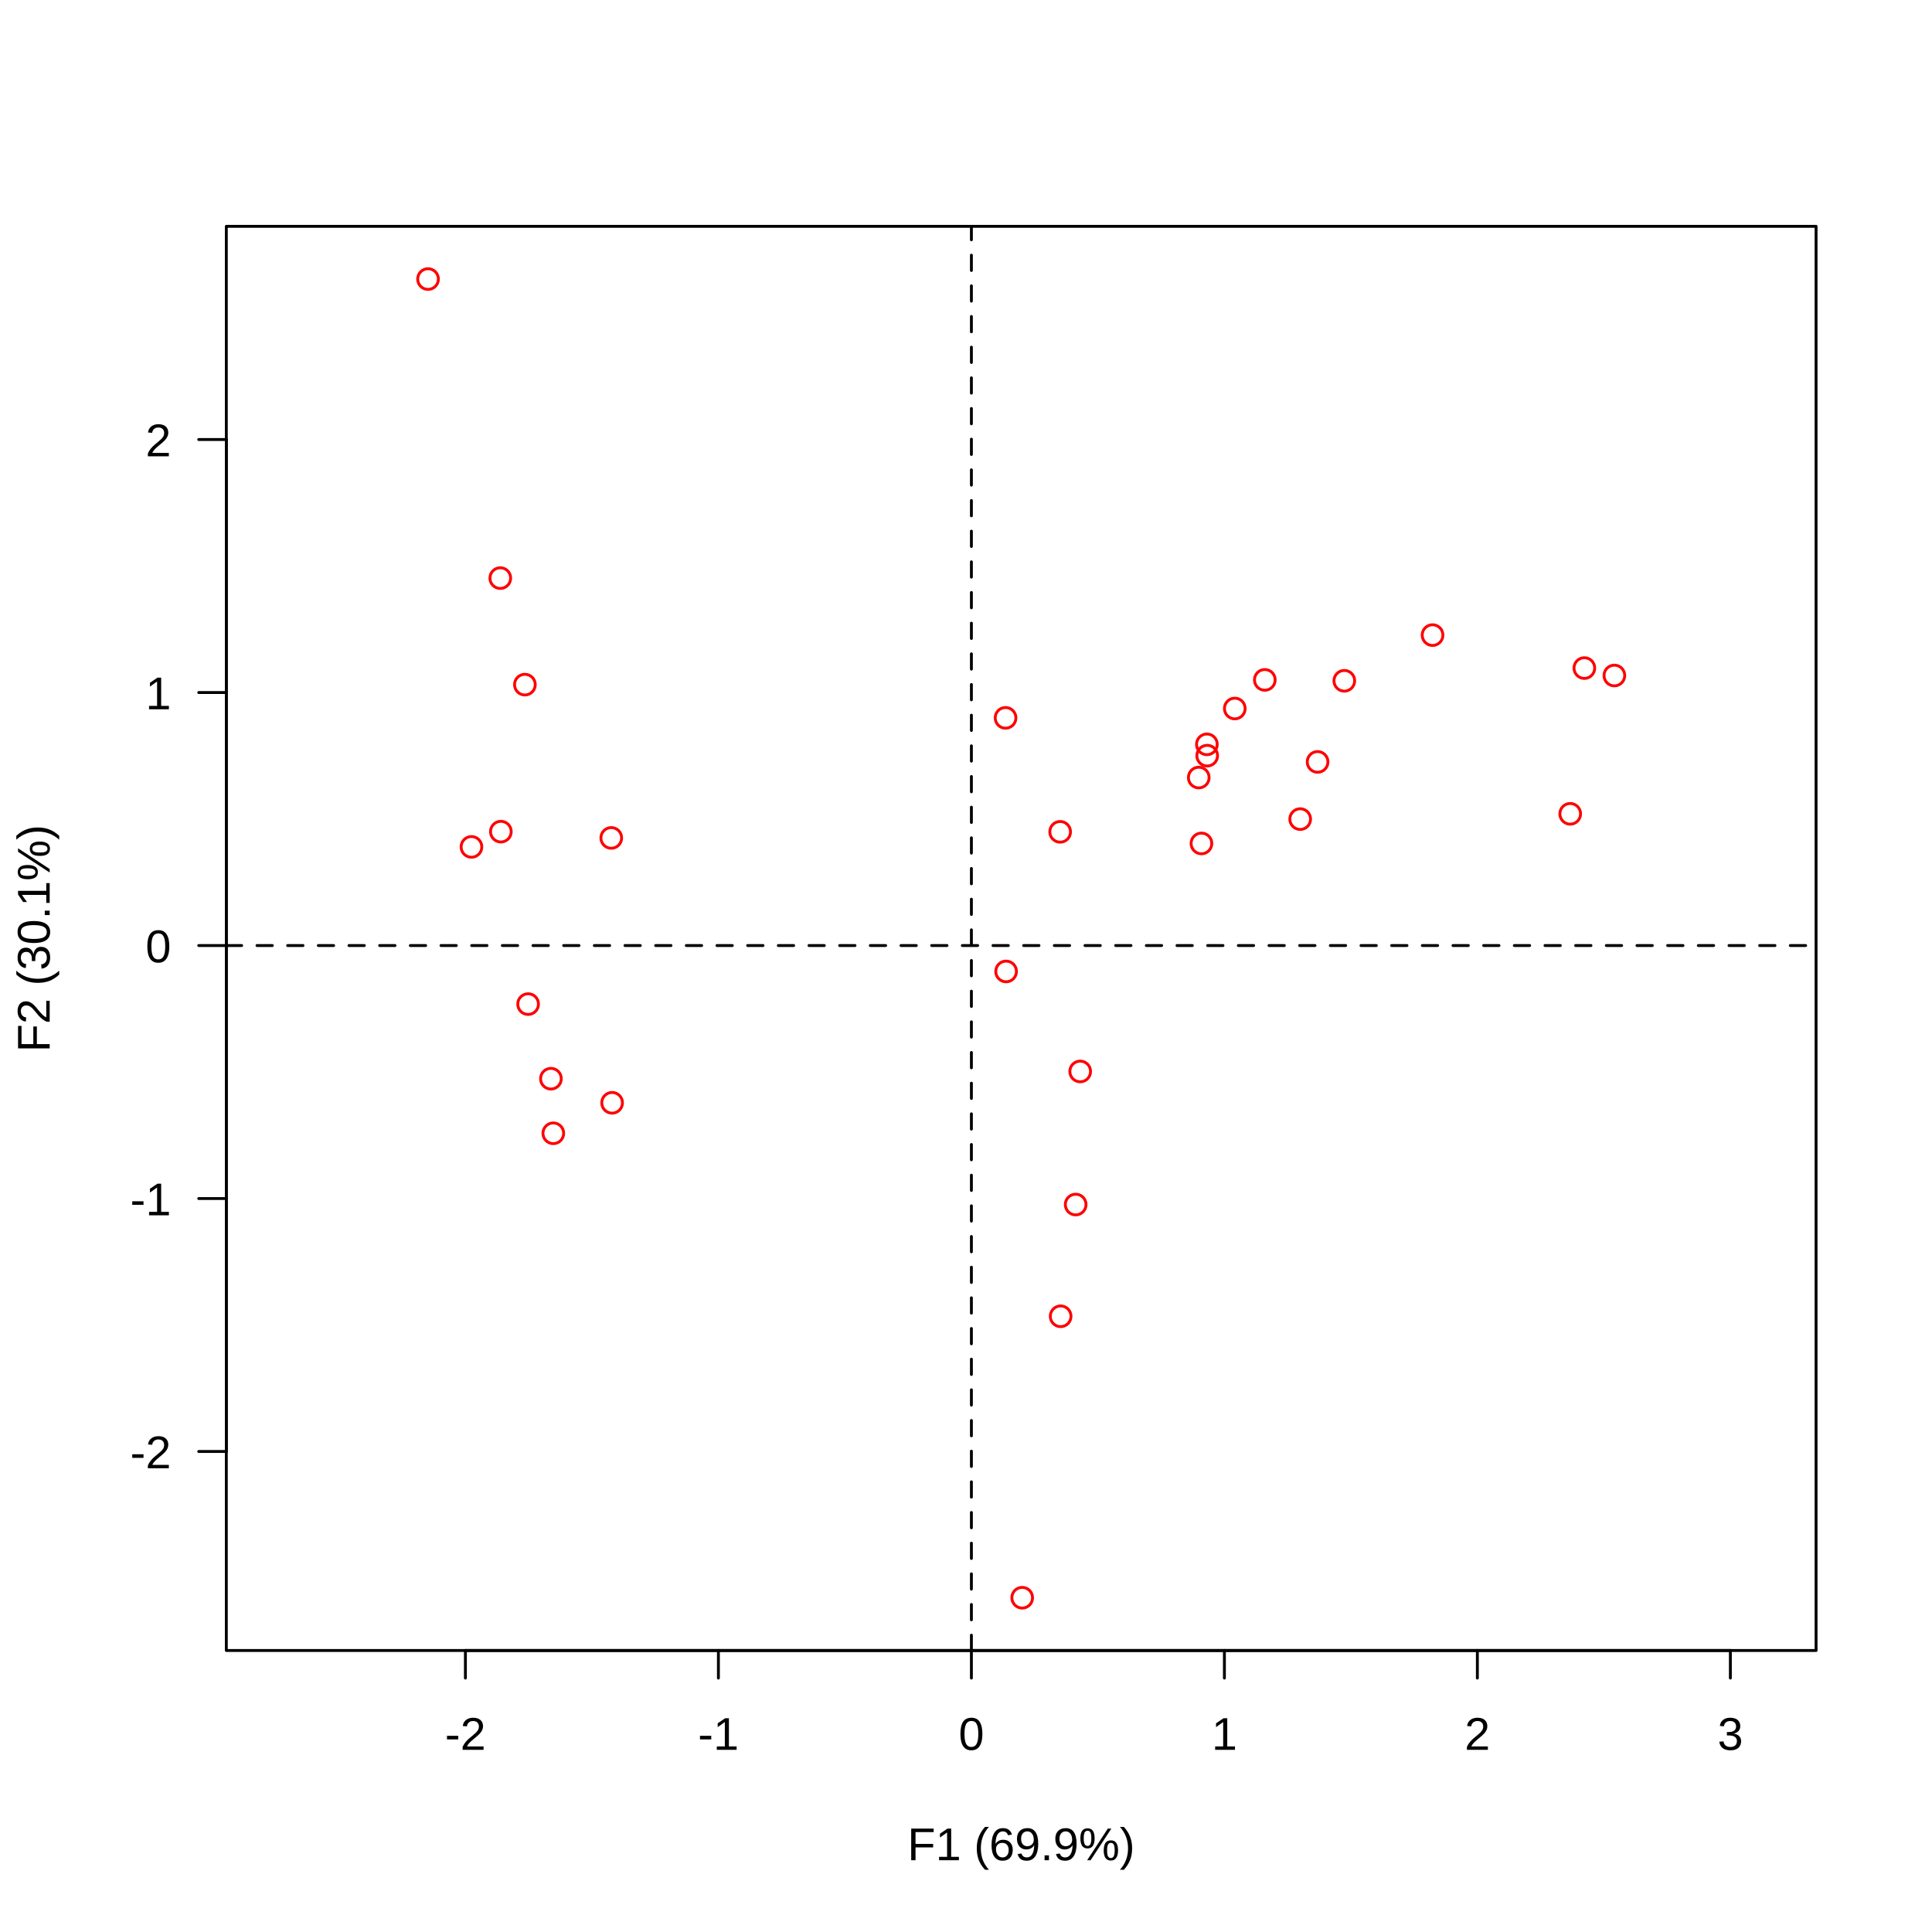
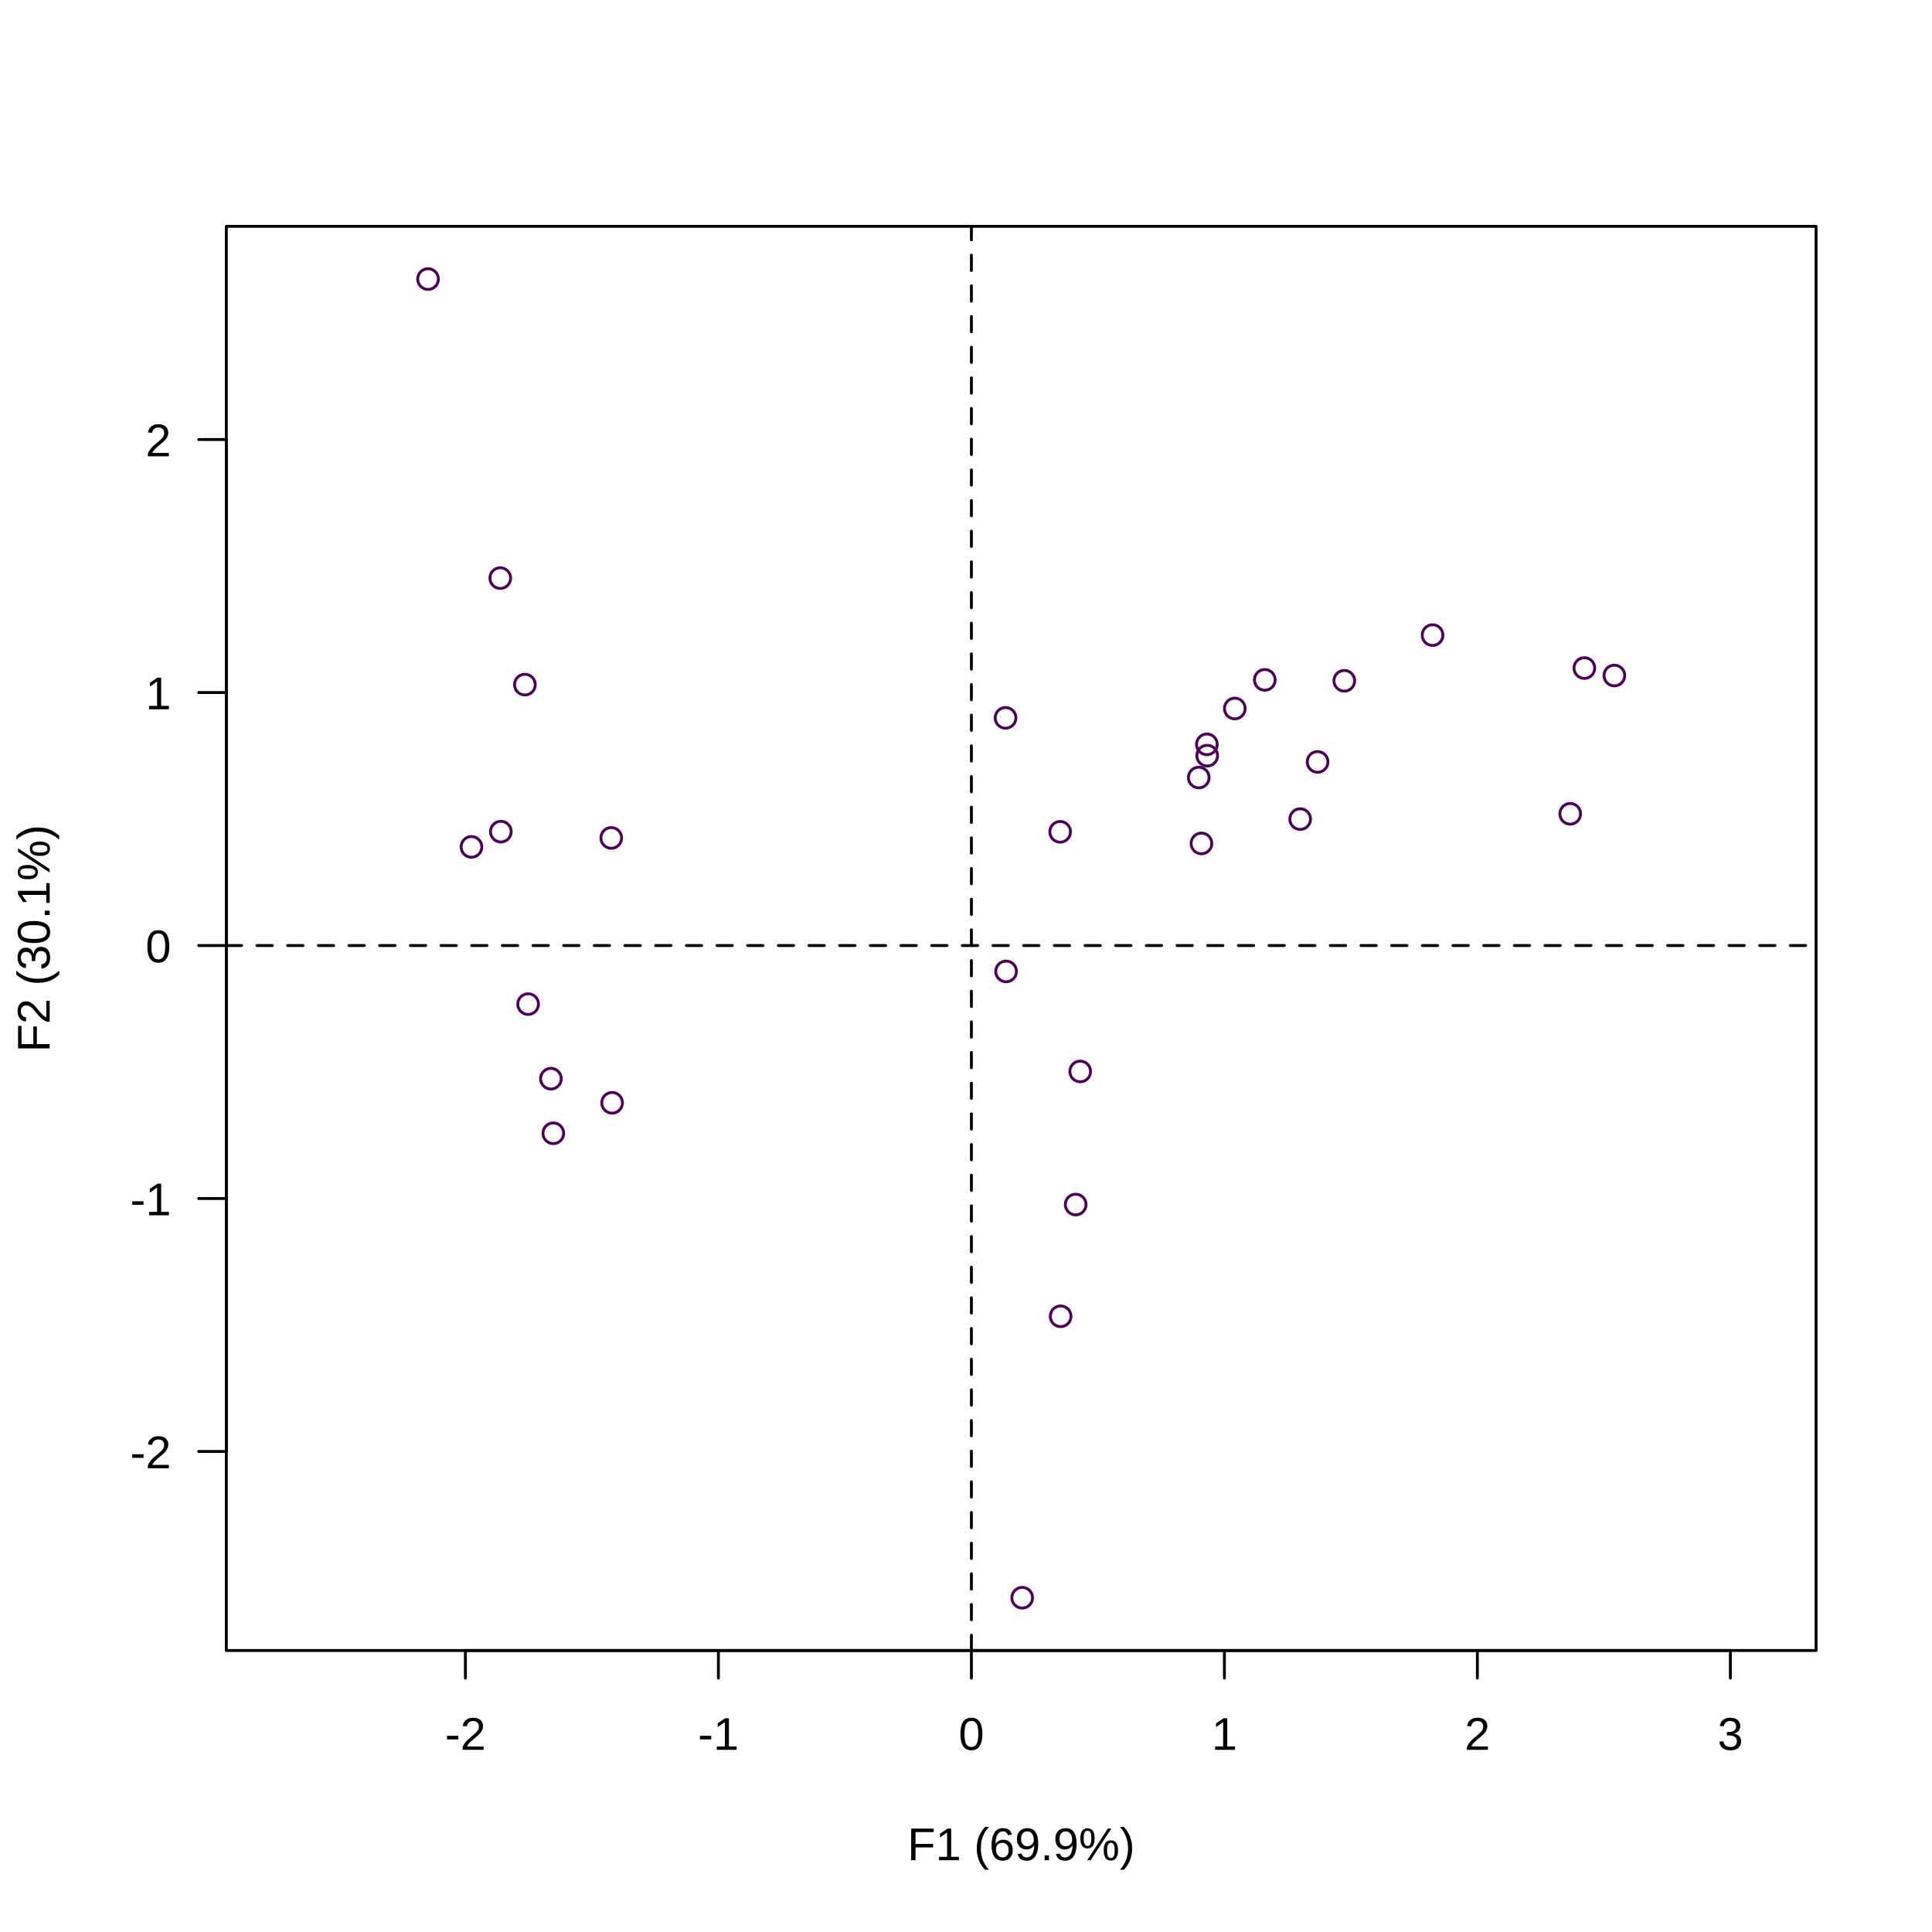
<svg xmlns="http://www.w3.org/2000/svg" class="svglite" width="504.00pt" height="504.00pt" viewBox="0 0 504.00 504.00">
  <defs>
    <style type="text/css">
    .svglite line, .svglite polyline, .svglite polygon, .svglite path, .svglite rect, .svglite circle {
      fill: none;
      stroke: #000000;
      stroke-linecap: round;
      stroke-linejoin: round;
      stroke-miterlimit: 10.00;
    }
    .svglite text {
      white-space: pre;
    }
  </style>
  </defs>
  <rect width="100%" height="100%" style="stroke: none; fill: #FFFFFF;" />
  <defs>
    <clipPath id="cpMC4wMHw1MDQuMDB8MC4wMHw1MDQuMDA=">
      <rect x="0.00" y="0.00" width="504.00" height="504.00" />
    </clipPath>
  </defs>
  <g clip-path="url(#cpMC4wMHw1MDQuMDB8MC4wMHw1MDQuMDA=)">
</g>
  <defs>
    <clipPath id="cpNTkuMDR8NDczLjc2fDU5LjA0fDQzMC41Ng==">
      <rect x="59.04" y="59.04" width="414.72" height="371.52" />
    </clipPath>
  </defs>
  <g clip-path="url(#cpNTkuMDR8NDczLjc2fDU5LjA0fDQzMC41Ng==)">
    <line x1="59.04" y1="246.66" x2="473.76" y2="246.66" style="stroke-width: 0.75; stroke-dasharray: 4.00,4.00;" />
    <line x1="253.41" y1="430.56" x2="253.41" y2="59.04" style="stroke-width: 0.75; stroke-dasharray: 4.00,4.00;" />
-     <circle cx="130.66" cy="216.95" r="2.70" style="stroke-width: 0.75; stroke: #FF0000;" />
-     <circle cx="130.51" cy="150.81" r="2.70" style="stroke-width: 0.75; stroke: #FF0000;" />
-     <circle cx="136.93" cy="178.60" r="2.70" style="stroke-width: 0.75; stroke: #FF0000;" />
-     <circle cx="111.66" cy="72.80" r="2.70" style="stroke-width: 0.75; stroke: #FF0000;" />
-     <circle cx="159.46" cy="218.59" r="2.70" style="stroke-width: 0.75; stroke: #FF0000;" />
-     <circle cx="159.68" cy="287.69" r="2.70" style="stroke-width: 0.75; stroke: #FF0000;" />
-     <circle cx="143.72" cy="281.40" r="2.70" style="stroke-width: 0.75; stroke: #FF0000;" />
-     <circle cx="137.77" cy="261.94" r="2.70" style="stroke-width: 0.75; stroke: #FF0000;" />
-     <circle cx="122.99" cy="220.93" r="2.70" style="stroke-width: 0.75; stroke: #FF0000;" />
-     <circle cx="144.34" cy="295.64" r="2.70" style="stroke-width: 0.75; stroke: #FF0000;" />
-     <circle cx="329.95" cy="177.36" r="2.70" style="stroke-width: 0.75; stroke: #FF0000;" />
-     <circle cx="281.79" cy="279.51" r="2.70" style="stroke-width: 0.75; stroke: #FF0000;" />
-     <circle cx="266.66" cy="416.80" r="2.70" style="stroke-width: 0.75; stroke: #FF0000;" />
-     <circle cx="312.72" cy="202.84" r="2.70" style="stroke-width: 0.75; stroke: #FF0000;" />
-     <circle cx="276.56" cy="217.00" r="2.70" style="stroke-width: 0.75; stroke: #FF0000;" />
-     <circle cx="313.42" cy="220.03" r="2.70" style="stroke-width: 0.75; stroke: #FF0000;" />
-     <circle cx="276.69" cy="343.38" r="2.70" style="stroke-width: 0.75; stroke: #FF0000;" />
-     <circle cx="262.32" cy="187.27" r="2.70" style="stroke-width: 0.75; stroke: #FF0000;" />
-     <circle cx="280.61" cy="314.23" r="2.70" style="stroke-width: 0.75; stroke: #FF0000;" />
-     <circle cx="262.46" cy="253.42" r="2.70" style="stroke-width: 0.75; stroke: #FF0000;" />
-     <circle cx="322.12" cy="184.83" r="2.70" style="stroke-width: 0.75; stroke: #FF0000;" />
-     <circle cx="421.14" cy="176.22" r="2.70" style="stroke-width: 0.75; stroke: #FF0000;" />
-     <circle cx="314.84" cy="194.18" r="2.70" style="stroke-width: 0.75; stroke: #FF0000;" />
-     <circle cx="314.92" cy="197.13" r="2.70" style="stroke-width: 0.75; stroke: #FF0000;" />
-     <circle cx="350.69" cy="177.60" r="2.70" style="stroke-width: 0.75; stroke: #FF0000;" />
-     <circle cx="373.71" cy="165.68" r="2.70" style="stroke-width: 0.75; stroke: #FF0000;" />
-     <circle cx="409.62" cy="212.30" r="2.70" style="stroke-width: 0.75; stroke: #FF0000;" />
-     <circle cx="413.31" cy="174.28" r="2.70" style="stroke-width: 0.75; stroke: #FF0000;" />
-     <circle cx="343.72" cy="198.76" r="2.70" style="stroke-width: 0.75; stroke: #FF0000;" />
-     <circle cx="339.18" cy="213.68" r="2.70" style="stroke-width: 0.75; stroke: #FF0000;" />
+     <circle cx="130.66" cy="216.95" r="2.70" style="stroke-width: 0.75; stroke: #4B0055;" />
+     <circle cx="130.51" cy="150.81" r="2.70" style="stroke-width: 0.75; stroke: #4B0055;" />
+     <circle cx="136.93" cy="178.60" r="2.70" style="stroke-width: 0.75; stroke: #4B0055;" />
+     <circle cx="111.66" cy="72.80" r="2.70" style="stroke-width: 0.75; stroke: #4B0055;" />
+     <circle cx="159.46" cy="218.59" r="2.70" style="stroke-width: 0.75; stroke: #4B0055;" />
+     <circle cx="159.68" cy="287.69" r="2.70" style="stroke-width: 0.75; stroke: #4B0055;" />
+     <circle cx="143.72" cy="281.40" r="2.70" style="stroke-width: 0.75; stroke: #4B0055;" />
+     <circle cx="137.77" cy="261.94" r="2.70" style="stroke-width: 0.75; stroke: #4B0055;" />
+     <circle cx="122.99" cy="220.93" r="2.70" style="stroke-width: 0.75; stroke: #4B0055;" />
+     <circle cx="144.34" cy="295.64" r="2.70" style="stroke-width: 0.75; stroke: #4B0055;" />
+     <circle cx="329.95" cy="177.36" r="2.70" style="stroke-width: 0.75; stroke: #4B0055;" />
+     <circle cx="281.79" cy="279.51" r="2.70" style="stroke-width: 0.75; stroke: #4B0055;" />
+     <circle cx="266.66" cy="416.80" r="2.70" style="stroke-width: 0.75; stroke: #4B0055;" />
+     <circle cx="312.72" cy="202.84" r="2.70" style="stroke-width: 0.75; stroke: #4B0055;" />
+     <circle cx="276.56" cy="217.00" r="2.70" style="stroke-width: 0.75; stroke: #4B0055;" />
+     <circle cx="313.42" cy="220.03" r="2.70" style="stroke-width: 0.75; stroke: #4B0055;" />
+     <circle cx="276.69" cy="343.38" r="2.70" style="stroke-width: 0.75; stroke: #4B0055;" />
+     <circle cx="262.32" cy="187.27" r="2.70" style="stroke-width: 0.75; stroke: #4B0055;" />
+     <circle cx="280.61" cy="314.23" r="2.70" style="stroke-width: 0.75; stroke: #4B0055;" />
+     <circle cx="262.46" cy="253.42" r="2.70" style="stroke-width: 0.75; stroke: #4B0055;" />
+     <circle cx="322.12" cy="184.83" r="2.70" style="stroke-width: 0.75; stroke: #4B0055;" />
+     <circle cx="421.14" cy="176.22" r="2.70" style="stroke-width: 0.75; stroke: #4B0055;" />
+     <circle cx="314.84" cy="194.18" r="2.70" style="stroke-width: 0.75; stroke: #4B0055;" />
+     <circle cx="314.92" cy="197.13" r="2.70" style="stroke-width: 0.75; stroke: #4B0055;" />
+     <circle cx="350.69" cy="177.60" r="2.70" style="stroke-width: 0.75; stroke: #4B0055;" />
+     <circle cx="373.71" cy="165.68" r="2.70" style="stroke-width: 0.75; stroke: #4B0055;" />
+     <circle cx="409.62" cy="212.30" r="2.70" style="stroke-width: 0.75; stroke: #4B0055;" />
+     <circle cx="413.31" cy="174.28" r="2.70" style="stroke-width: 0.75; stroke: #4B0055;" />
+     <circle cx="343.72" cy="198.76" r="2.70" style="stroke-width: 0.75; stroke: #4B0055;" />
+     <circle cx="339.18" cy="213.68" r="2.70" style="stroke-width: 0.75; stroke: #4B0055;" />
  </g>
  <g clip-path="url(#cpMC4wMHw1MDQuMDB8MC4wMHw1MDQuMDA=)">
    <line x1="121.41" y1="430.56" x2="451.40" y2="430.56" style="stroke-width: 0.75;" />
    <line x1="121.41" y1="430.56" x2="121.41" y2="437.76" style="stroke-width: 0.75;" />
    <line x1="187.41" y1="430.56" x2="187.41" y2="437.76" style="stroke-width: 0.75;" />
    <line x1="253.41" y1="430.56" x2="253.41" y2="437.76" style="stroke-width: 0.75;" />
    <line x1="319.41" y1="430.56" x2="319.41" y2="437.76" style="stroke-width: 0.75;" />
    <line x1="385.40" y1="430.56" x2="385.40" y2="437.76" style="stroke-width: 0.75;" />
    <line x1="451.40" y1="430.56" x2="451.40" y2="437.76" style="stroke-width: 0.75;" />
    <text x="121.41" y="456.48" text-anchor="middle" style="font-size: 12.00px; font-family: &quot;Arial&quot;;" textLength="11.97px" lengthAdjust="spacingAndGlyphs">-2</text>
    <text x="187.41" y="456.48" text-anchor="middle" style="font-size: 12.00px; font-family: &quot;Arial&quot;;" textLength="11.97px" lengthAdjust="spacingAndGlyphs">-1</text>
    <text x="253.41" y="456.48" text-anchor="middle" style="font-size: 12.00px; font-family: &quot;Arial&quot;;" textLength="7.64px" lengthAdjust="spacingAndGlyphs">0</text>
    <text x="319.41" y="456.48" text-anchor="middle" style="font-size: 12.00px; font-family: &quot;Arial&quot;;" textLength="7.64px" lengthAdjust="spacingAndGlyphs">1</text>
    <text x="385.40" y="456.48" text-anchor="middle" style="font-size: 12.00px; font-family: &quot;Arial&quot;;" textLength="7.64px" lengthAdjust="spacingAndGlyphs">2</text>
    <text x="451.40" y="456.48" text-anchor="middle" style="font-size: 12.00px; font-family: &quot;Arial&quot;;" textLength="7.64px" lengthAdjust="spacingAndGlyphs">3</text>
    <line x1="59.04" y1="378.65" x2="59.04" y2="114.66" style="stroke-width: 0.75;" />
    <line x1="59.04" y1="378.65" x2="51.84" y2="378.65" style="stroke-width: 0.75;" />
    <line x1="59.04" y1="312.66" x2="51.84" y2="312.66" style="stroke-width: 0.75;" />
    <line x1="59.04" y1="246.66" x2="51.84" y2="246.66" style="stroke-width: 0.75;" />
    <line x1="59.04" y1="180.66" x2="51.84" y2="180.66" style="stroke-width: 0.75;" />
    <line x1="59.04" y1="114.66" x2="51.84" y2="114.66" style="stroke-width: 0.75;" />
    <text x="44.64" y="383.03" text-anchor="end" style="font-size: 12.00px; font-family: &quot;Arial&quot;;" textLength="11.97px" lengthAdjust="spacingAndGlyphs">-2</text>
    <text x="44.64" y="317.03" text-anchor="end" style="font-size: 12.00px; font-family: &quot;Arial&quot;;" textLength="11.97px" lengthAdjust="spacingAndGlyphs">-1</text>
    <text x="44.64" y="251.03" text-anchor="end" style="font-size: 12.00px; font-family: &quot;Arial&quot;;" textLength="7.64px" lengthAdjust="spacingAndGlyphs">0</text>
    <text x="44.64" y="185.03" text-anchor="end" style="font-size: 12.00px; font-family: &quot;Arial&quot;;" textLength="7.64px" lengthAdjust="spacingAndGlyphs">1</text>
    <text x="44.64" y="119.04" text-anchor="end" style="font-size: 12.00px; font-family: &quot;Arial&quot;;" textLength="7.64px" lengthAdjust="spacingAndGlyphs">2</text>
    <polygon points="59.04,430.56 473.76,430.56 473.76,59.04 59.04,59.04 " style="stroke-width: 0.75;" />
    <text x="266.40" y="485.28" text-anchor="middle" style="font-size: 12.00px; font-family: &quot;Arial&quot;;" textLength="65.86px" lengthAdjust="spacingAndGlyphs">F1 (69.9%)</text>
    <text transform="translate(12.96,244.80) rotate(-90)" text-anchor="middle" style="font-size: 12.00px; font-family: &quot;Arial&quot;;" textLength="65.86px" lengthAdjust="spacingAndGlyphs">F2 (30.1%)</text>
  </g>
</svg>
